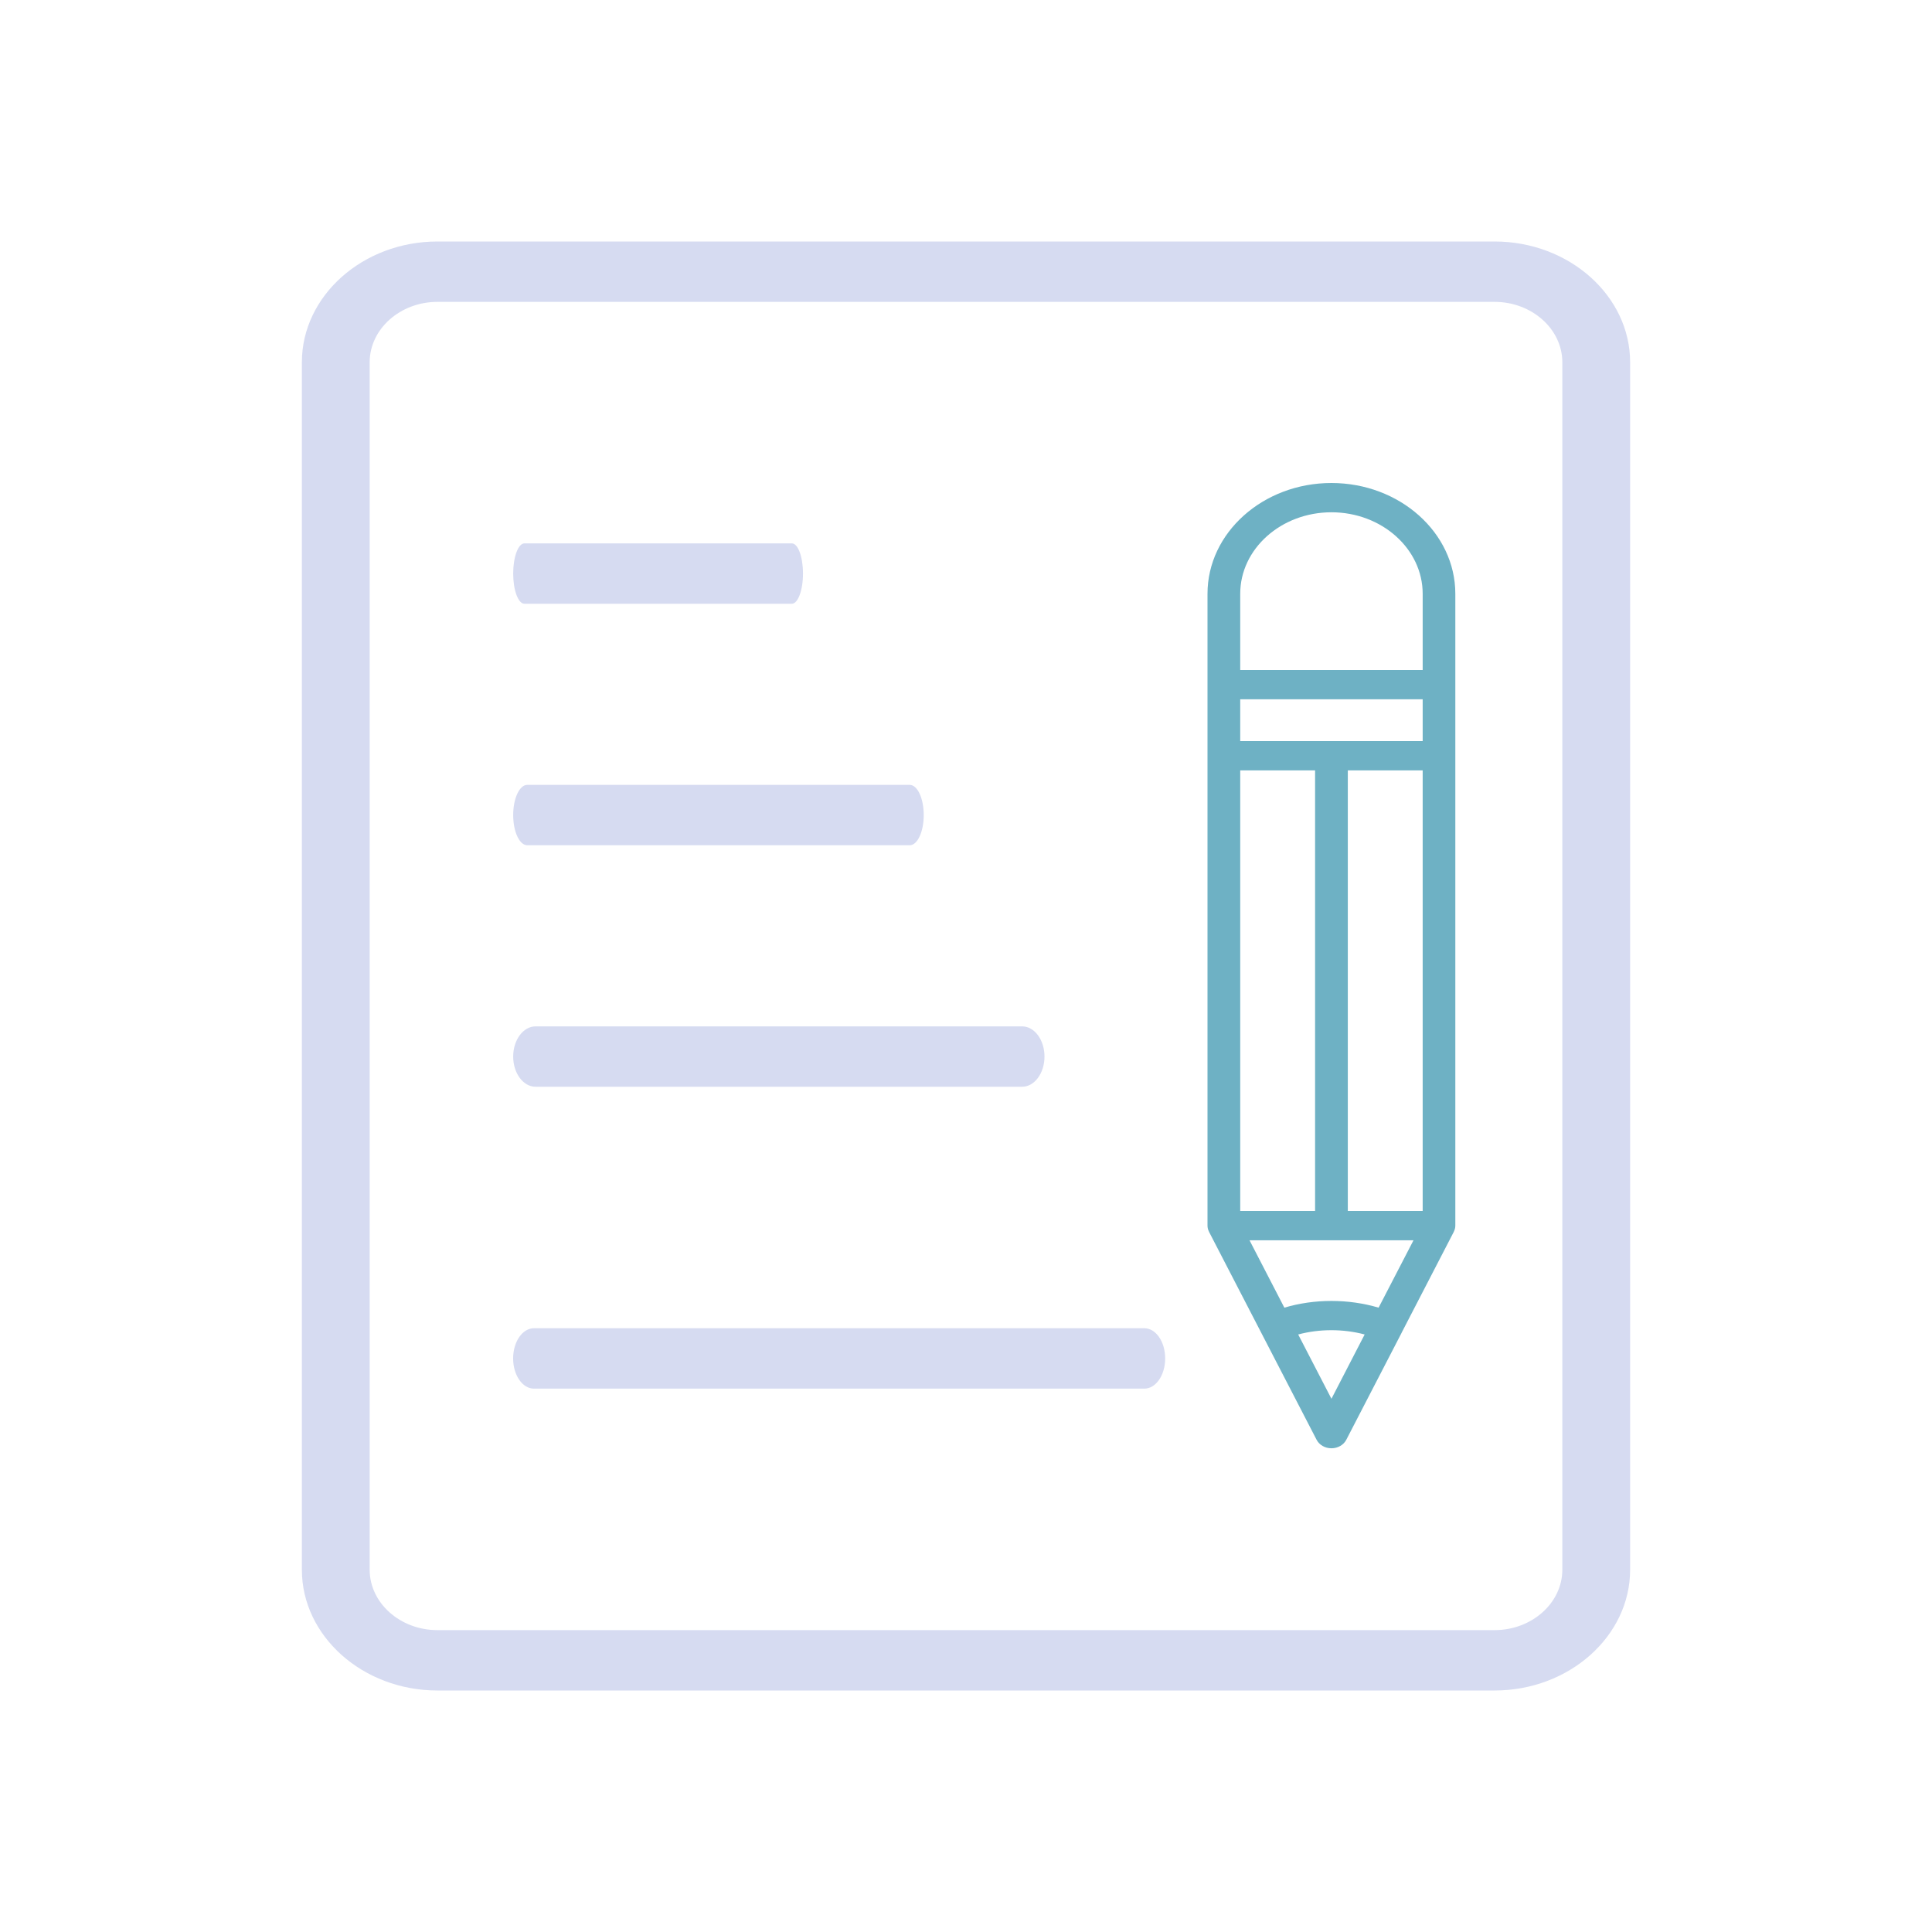
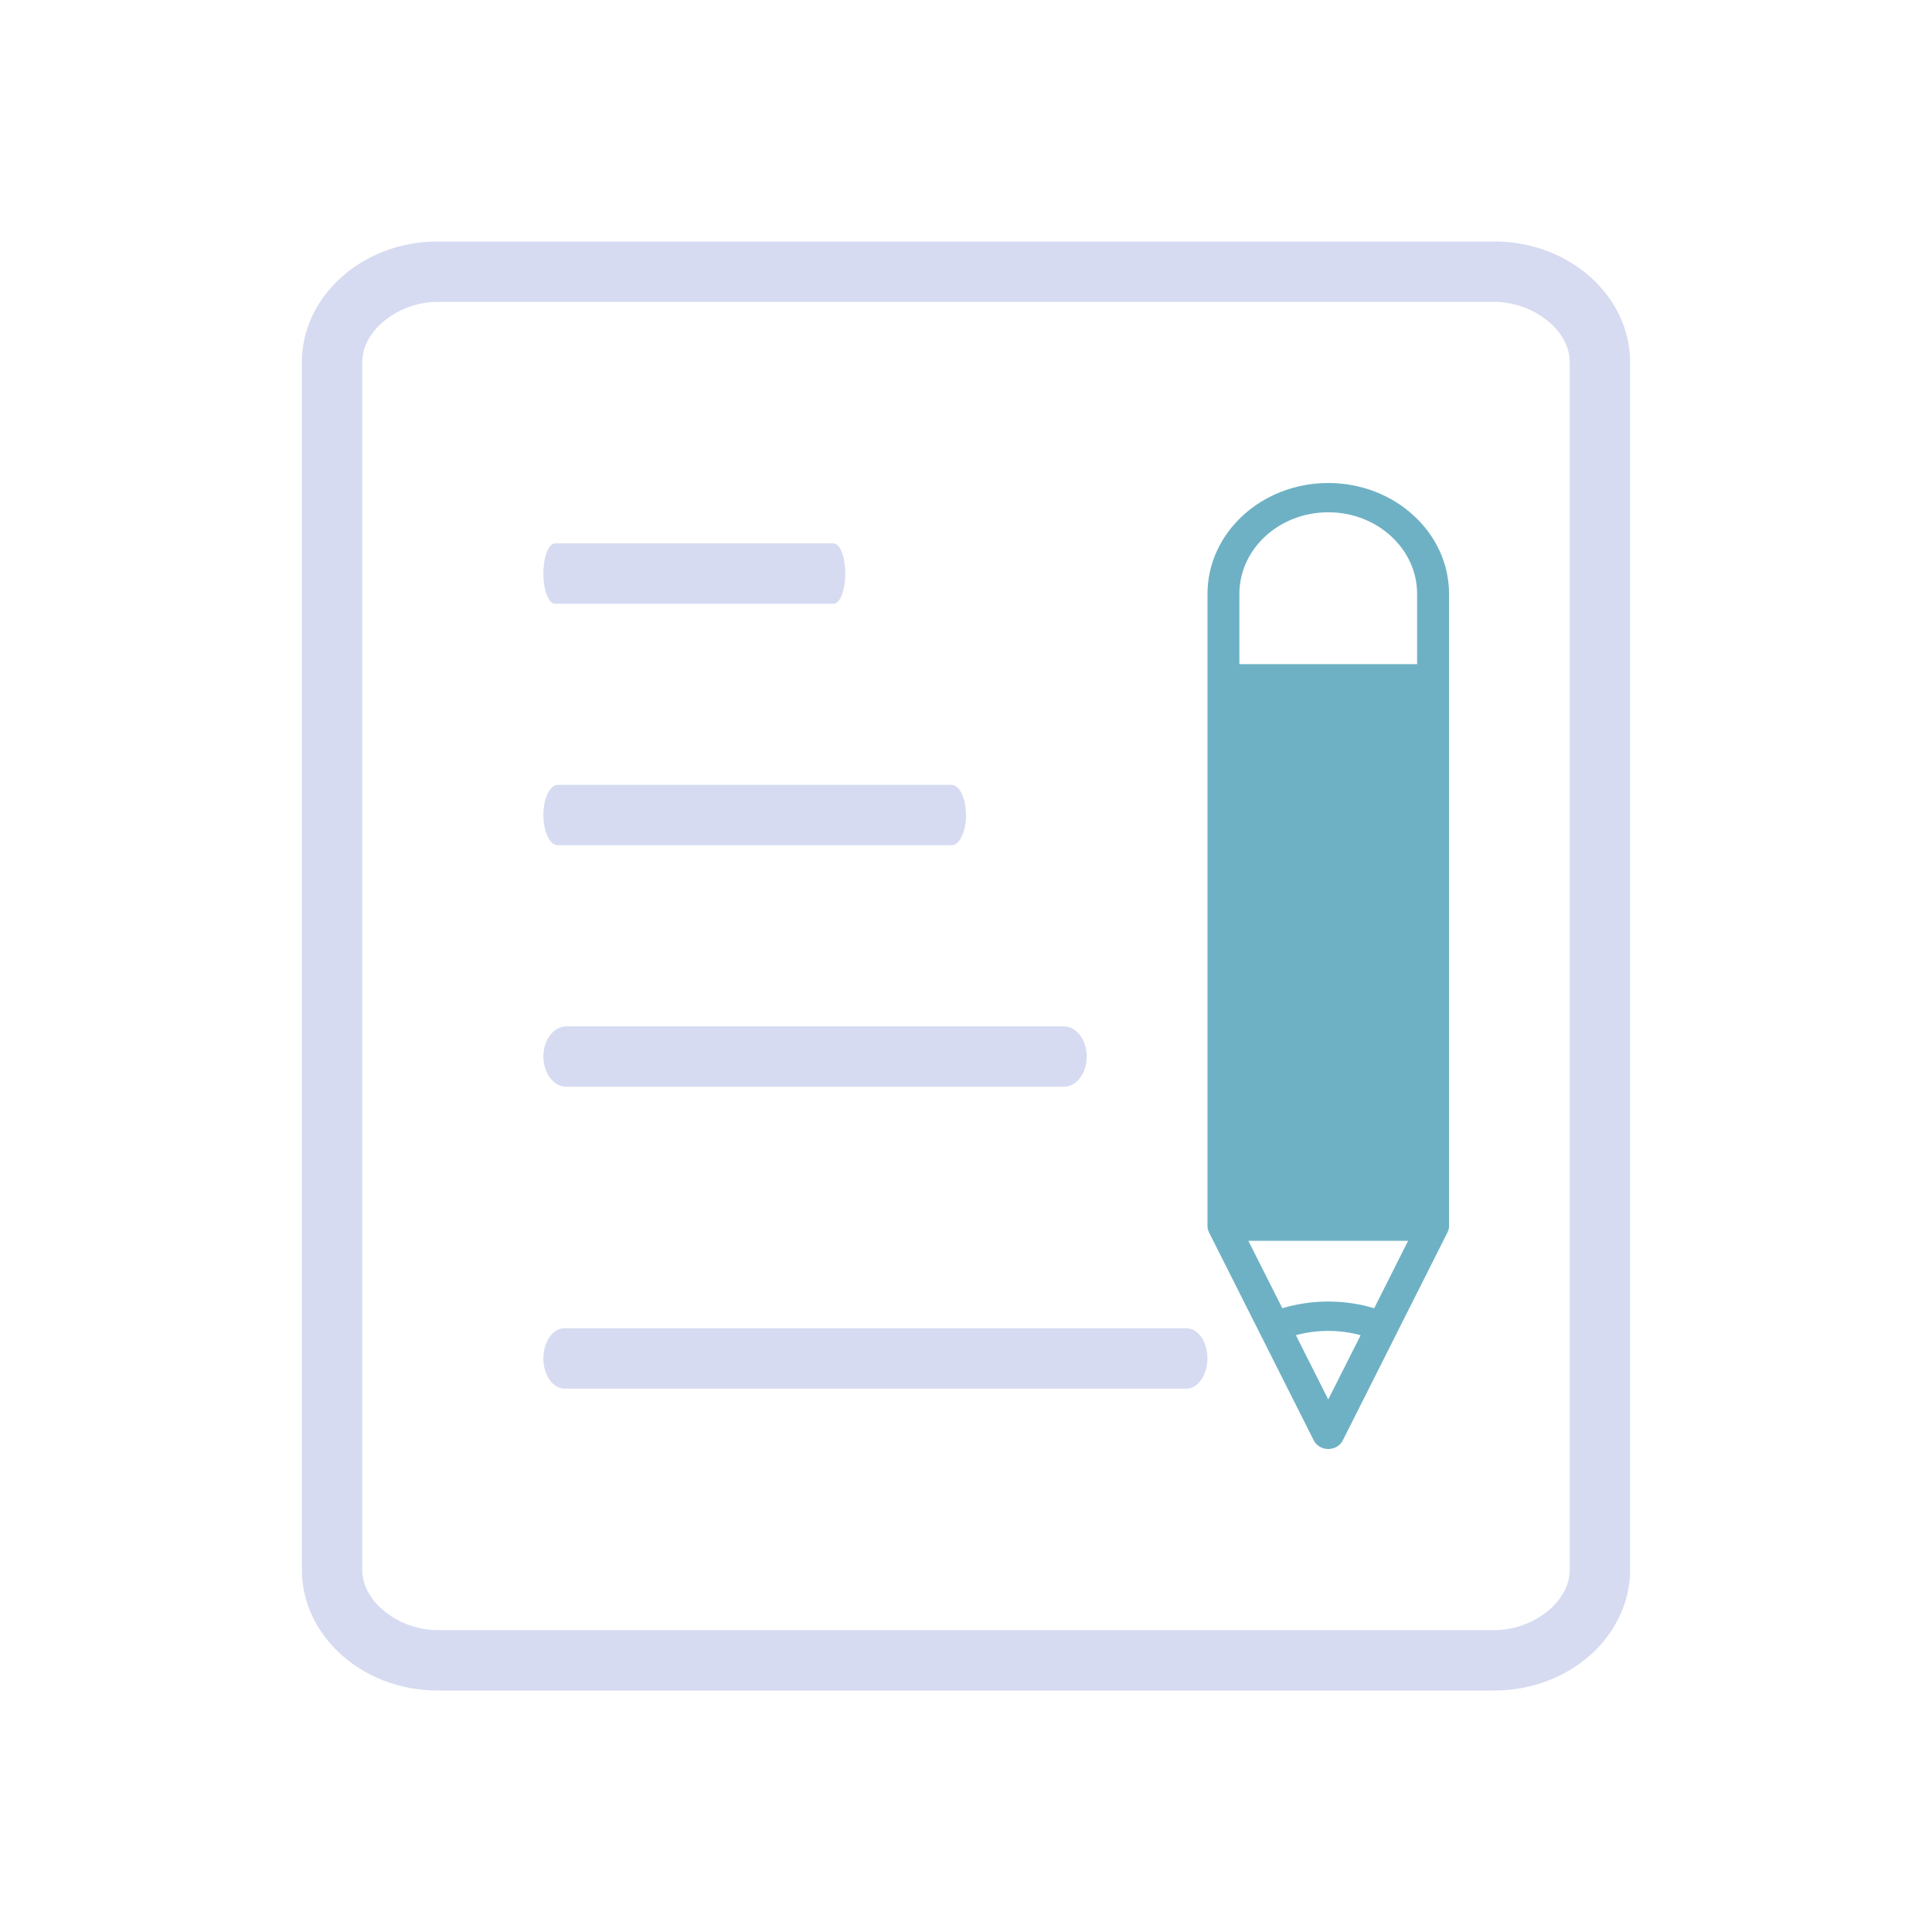
<svg xmlns="http://www.w3.org/2000/svg" id="svg4153" version="1.1" width="32" height="32" viewBox="0 0 32 32">
  <g id="22-22-klipper" transform="translate(31.99985,10)">
    <rect style="fill:none;fill-opacity:1;stroke:none;stroke-width:0.1;stroke-linecap:square;stroke-linejoin:miter;stroke-miterlimit:4;stroke-dasharray:none;stroke-dashoffset:0;stroke-opacity:1" id="rect4148" width="22" height="22" x="1.3415527e-07" y="0" />
-     <path d="m 6.189,9.992 h 4.224 c 0.086,0 0.155,-0.133 0.155,-0.296 C 10.567,9.533 10.498,9.4 10.412,9.4 H 6.189 c -0.086,0 -0.155,0.133 -0.155,0.296 0,0.164 0.069,0.296 0.155,0.296 z" id="path4-3-3" style="fill:#d6dbf1;fill-opacity:1;stroke-width:0.214" />
-     <path d="m 6.157,6.992 h 2.953 c 0.068,0 0.123,-0.133 0.123,-0.296 C 9.234,6.533 9.178,6.4 9.11,6.4 H 6.157 c -0.068,0 -0.123,0.133 -0.123,0.296 0,0.164 0.055,0.296 0.123,0.296 z" id="path6-6-6" style="fill:#d6dbf1;fill-opacity:1;stroke-width:0.191" />
-     <path d="m 6.281,12.992 h 5.372 c 0.136,0 0.247,-0.133 0.247,-0.296 C 11.9,12.533 11.79,12.4 11.653,12.4 H 6.281 c -0.136,0 -0.247,0.133 -0.247,0.296 0,0.164 0.111,0.296 0.247,0.296 z" id="path8-7" style="fill:#d6dbf1;fill-opacity:1;stroke-width:0.27" />
-     <path d="M 13.004,15.4 H 6.262 c -0.127,0 -0.229,0.133 -0.229,0.296 0,0.164 0.103,0.296 0.229,0.296 h 6.742 c 0.127,0 0.229,-0.133 0.229,-0.296 C 13.234,15.533 13.131,15.4 13.004,15.4 Z" id="path10-7-5" style="fill:#d6dbf1;fill-opacity:1;stroke-width:0.261" />
-     <path d="M 14.5,6 C 13.673,6 13,6.566 13,7.262 v 1.036 0.81 5.355 c 0,0.024 0.006,0.047 0.018,0.067 3.9e-4,7.58e-4 2.11e-4,0.002 6.5e-4,0.002 l 1.302,2.37 c 0.032,0.059 0.103,0.097 0.18,0.097 0.077,0 0.147,-0.038 0.18,-0.097 l 0.669,-1.219 c 5.37e-4,-8.95e-4 0.001,-0.002 0.002,-0.002 4.37e-4,-7.56e-4 2.8e-4,-0.002 6.89e-4,-0.002 l 0.63,-1.147 c 4.35e-4,-7.56e-4 2.3e-4,-0.002 6.52e-4,-0.002 0.011,-0.021 0.018,-0.043 0.018,-0.067 V 9.108 8.298 7.262 c 0,-0.696 -0.673,-1.262 -1.5,-1.262 z m 1.104,8.296 H 14.698 V 9.275 h 0.906 z m -0.534,1.101 c -0.367,-0.103 -0.778,-0.102 -1.141,8.1e-5 l -0.422,-0.768 h 1.985 z M 13.396,14.296 V 9.275 h 0.906 V 14.296 Z M 15.604,8.942 H 13.396 V 8.465 h 2.208 z m -1.104,7.495 -0.402,-0.732 c 0.258,-0.065 0.544,-0.065 0.805,4.1e-5 z M 15.604,8.131 H 13.396 V 7.262 c 0,-0.512 0.495,-0.929 1.104,-0.929 0.609,0 1.104,0.417 1.104,0.929 z" id="path12-5-3" style="fill:#6eb1c4;fill-opacity:1;stroke-width:0.182" />
-     <path d="M 16.87,3 H 5.197 C 4.373,3 3.7,3.6 3.7,4.333 V 17.667 C 3.7,18.4 4.373,19 5.197,19 h 11.673 c 0.823,0 1.497,-0.6 1.497,-1.333 V 4.333 C 18.367,3.6 17.693,3 16.87,3 Z m 0.748,14.667 c 0,0.367 -0.337,0.667 -0.748,0.667 H 5.197 c -0.412,0 -0.748,-0.3 -0.748,-0.667 V 4.333 c 0,-0.367 0.337,-0.667 0.748,-0.667 h 11.673 c 0.412,0 0.748,0.3 0.748,0.667 z" id="path2-3-5" style="fill:#d6dbf1;fill-opacity:1;stroke-width:0.353" />
+     <path d="m 7.171,10 h 4.658 C 11.923,10 12,9.776 12,9.5 12,9.224 11.924,9 11.829,9 H 7.171 C 7.076,9 7,9.224 7,9.5 7,9.776 7.076,10 7.171,10 Z" id="path4-3-36" style="fill:#d6dbf1;fill-opacity:1;stroke-width:0.292" />
+     <path d="M 7.154,7 H 10.846 C 10.931,7 11,6.776 11,6.5 11,6.224 10.931,6 10.846,6 H 7.154 C 7.069,6 7,6.224 7,6.5 7,6.776 7.069,7 7.154,7 Z" id="path6-6-7" style="fill:#d6dbf1;fill-opacity:1;stroke-width:0.278" />
+     <path d="M 7.253,13 H 12.747 C 12.887,13 13,12.776 13,12.5 13,12.224 12.887,12 12.747,12 H 7.253 C 7.113,12 7,12.224 7,12.5 7,12.776 7.113,13 7.253,13 Z" id="path8-5" style="fill:#d6dbf1;fill-opacity:1;stroke-width:0.355" />
+     <path d="M 13.777,15 H 7.223 C 7.1,15 7,15.224 7,15.5 7,15.776 7.1,16 7.223,16 h 6.554 C 13.9,16 14,15.776 14,15.5 14,15.224 13.9,15 13.777,15 Z" id="path10-7-3" style="fill:#d6dbf1;fill-opacity:1;stroke-width:0.334" />
+     <path d="M 15,6 C 14.449,6 14,6.549 14,7.224 v 1.004 0.786 5.192 c 0,0.023 0.004,0.045 0.012,0.065 2.61e-4,7.33e-4 1.42e-4,0.002 4.34e-4,0.002 l 0.868,2.299 c 0.022,0.057 0.068,0.094 0.12,0.094 0.051,0 0.098,-0.037 0.12,-0.094 L 15.566,15.391 c 3.59e-4,-8.67e-4 9.68e-4,-0.002 9.68e-4,-0.002 2.91e-4,-7.33e-4 1.87e-4,-0.002 4.6e-4,-0.002 l 0.42,-1.112 c 2.91e-4,-7.34e-4 1.55e-4,-0.002 4.36e-4,-0.002 0.007,-0.02 0.012,-0.042 0.012,-0.065 V 9.014 8.228 7.224 c 0,-0.675 -0.449,-1.224 -1,-1.224 z m -1.09e-4,8 v 0 -4.667 0 z m 0.38,1.113 c -0.244,-0.099 -0.519,-0.099 -0.761,7.8e-5 L 14.339,14.368 H 15.662 Z M 15,14 v -4.667 0 z m 0.736,-5.143 h -1.472 v 0 z m -0.736,7.263 -0.268,-0.71 c 0.172,-0.063 0.363,-0.063 0.536,4e-5 z M 15.736,8 H 14.264 V 7.224 c 0,-0.497 0.33,-0.901 0.736,-0.901 0.406,0 0.736,0.404 0.736,0.901 z" id="path12-5-5" style="fill:#6eb1c4;fill-opacity:1;stroke-width:0.146" />
+     <path d="M 16.571,3 H 5.429 C 4.643,3 4,3.6 4,4.333 V 17.667 c 0,0.733 0.643,1.333 1.429,1.333 H 16.571 C 17.357,19 18,18.4 18,17.667 V 4.333 C 18,3.6 17.357,3 16.571,3 Z M 17.064,17.467 C 17.066,17.834 16.764,18 16.371,18 H 5.629 C 5.236,18 5,17.834 5,17.467 V 4.533 C 5,4.166 5.236,4 5.629,4 H 16.371 C 16.764,4 16.998,4.166 17,4.533 Z" id="path2-3-6" style="fill:#d6dbf1;fill-opacity:1;stroke-width:0.345" />
  </g>
  <defs id="defs4157">
    <style type="text/css" id="current-color-scheme" />
    <linearGradient id="oomox" x1="33" x2="33" y1="81" y2="95" gradientUnits="userSpaceOnUse">
      <stop offset="0%" style="stop-color:#303b3d; stop-opacity:1" id="stop18" />
      <stop offset="100%" style="stop-color:#bc985d; stop-opacity:1" id="stop20" />
    </linearGradient>
  </defs>
-   <g id="klipper">
-     <rect y="0" x="0" height="32" width="32" id="rect4230" style="fill:none;fill-opacity:1;stroke:none" />
-     <path d="m 8.733,14 h 6.335 c 0.128,0 0.232,-0.224 0.232,-0.5 C 15.3,13.224 15.196,13 15.068,13 H 8.733 C 8.604,13 8.5,13.224 8.5,13.5 8.5,13.776 8.604,14 8.733,14 Z" id="path4-3" style="fill:#d6dbf1;fill-opacity:1;stroke-width:0.341" />
-     <path d="M 8.686,10 H 13.115 C 13.217,10 13.3,9.776 13.3,9.5 13.3,9.224 13.218,9 13.115,9 H 8.686 C 8.583,9 8.5,9.224 8.5,9.5 8.5,9.776 8.583,10 8.686,10 Z" id="path6-6" style="fill:#d6dbf1;fill-opacity:1;stroke-width:0.304" />
-     <path d="M 8.871,18 H 16.93 C 17.134,18 17.3,17.776 17.3,17.5 17.3,17.224 17.134,17 16.93,17 H 8.871 c -0.205,0 -0.371,0.224 -0.371,0.5 0,0.276 0.166,0.5 0.371,0.5 z" id="path8" style="fill:#d6dbf1;fill-opacity:1;stroke-width:0.43" />
-     <path d="M 18.955,22 H 8.843 C 8.653,22 8.499,22.224 8.499,22.5 8.499,22.776 8.653,23 8.843,23 H 18.955 C 19.145,23 19.299,22.776 19.299,22.5 19.299,22.224 19.145,22 18.955,22 Z" id="path10-7" style="fill:#d6dbf1;fill-opacity:1;stroke-width:0.415" />
-     <path d="M 22.053,8 C 20.921,8 20,8.823 20,9.835 v 1.505 1.177 7.783 c 0,0.035 0.008,0.068 0.024,0.098 5.35e-4,0.001 2.9e-4,0.002 8.93e-4,0.004 l 1.782,3.445 c 0.044,0.086 0.14,0.141 0.246,0.141 0.106,0 0.202,-0.055 0.246,-0.141 l 0.916,-1.771 c 7.36e-4,-0.001 0.002,-0.002 0.002,-0.004 5.95e-4,-0.001 3.8e-4,-0.002 9.43e-4,-0.003 l 0.862,-1.667 c 5.95e-4,-0.001 3.16e-4,-0.002 8.95e-4,-0.004 0.015,-0.03 0.024,-0.063 0.024,-0.098 V 12.518 11.34 9.835 c 0,-1.012 -0.921,-1.835 -2.053,-1.835 z m 1.511,12.058 H 22.324 V 12.76 h 1.24 z m -0.73,1.601 c -0.502,-0.149 -1.065,-0.148 -1.561,1.18e-4 l -0.577,-1.116 h 2.716 z M 20.542,20.058 V 12.76 h 1.24 v 7.298 z m 3.022,-7.783 h -3.022 v -0.693 h 3.022 z m -1.511,10.893 -0.551,-1.065 c 0.352,-0.094 0.744,-0.095 1.101,5.9e-5 z M 23.564,11.098 H 20.542 V 9.835 c 0,-0.745 0.678,-1.35 1.511,-1.35 0.833,0 1.511,0.606 1.511,1.35 z" id="path12-5" style="fill:#6eb1c4;fill-opacity:1;stroke-width:0.256" />
-     <path d="M 24.755,4 H 7.245 c -1.235,0 -2.245,0.9 -2.245,2 v 20 c 0,1.1 1.01,2 2.245,2 H 24.755 c 1.235,0 2.245,-0.9 2.245,-2 V 6 C 27,4.9 25.99,4 24.755,4 Z m 1.122,22 c 0,0.55 -0.505,1 -1.122,1 H 7.245 c -0.617,0 -1.122,-0.45 -1.122,-1 V 6 c 0,-0.55 0.505,-1 1.122,-1 H 24.755 c 0.617,0 1.122,0.45 1.122,1 z" id="path2-3" style="fill:#d6dbf1;fill-opacity:1;stroke-width:0.53" />
+   <g id="klipper" transform="translate(31.99985,10)">
+     <g id="g7533">
+       <rect y="-10" x="-32" height="32" width="32" id="rect4230" style="fill:none;fill-opacity:1;stroke:none" />
+       <path d="m -22.761,4 h 6.522 c 0.132,0 0.239,-0.224 0.239,-0.5 C -16,3.224 -16.107,3 -16.239,3 h -6.522 c -0.132,0 -0.239,0.224 -0.239,0.5 0,0.276 0.107,0.5 0.239,0.5 z" id="path4-3" style="fill:#d6dbf1;fill-opacity:1;stroke-width:0.346" />
+       <path d="m -22.807,0 h 4.614 c 0.107,0 0.193,-0.224 0.193,-0.5 C -18,-0.776 -18.086,-1 -18.193,-1 h -4.614 c -0.107,0 -0.193,0.224 -0.193,0.5 0,0.276 0.086,0.5 0.193,0.5 z" id="path6-6" style="fill:#d6dbf1;fill-opacity:1;stroke-width:0.311" />
+       <path d="m -22.621,8 h 8.242 c 0.209,0 0.379,-0.224 0.379,-0.5 C -14,7.224 -14.17,7 -14.379,7 h -8.242 c -0.209,0 -0.379,0.224 -0.379,0.5 0,0.276 0.17,0.5 0.379,0.5 z" id="path8" style="fill:#d6dbf1;fill-opacity:1;stroke-width:0.435" />
+       <path d="M -12.35,12 H -22.65 c -0.193,0 -0.35,0.224 -0.35,0.5 0,0.276 0.157,0.5 0.35,0.5 h 10.299 c 0.193,0 0.35,-0.224 0.35,-0.5 C -12,12.224 -12.157,12 -12.35,12 Z" id="path10-7" style="fill:#d6dbf1;fill-opacity:1;stroke-width:0.419" />
+       <path d="m -10,-2 c -1.103,0 -2,0.824 -2,1.836 v 1.506 1.178 7.789 c 0,0.035 0.008,0.068 0.024,0.098 5.21e-4,0.001 2.83e-4,0.002 8.7e-4,0.004 l 1.736,3.448 C -10.196,13.945 -10.103,14 -10,14 c 0.103,0 0.197,-0.055 0.24,-0.141 l 0.893,-1.773 c 7.18e-4,-0.001 0.002,-0.002 0.002,-0.004 5.8e-4,-0.001 3.7e-4,-0.002 9.18e-4,-0.003 l 0.84,-1.668 c 5.79e-4,-0.001 3.08e-4,-0.002 8.72e-4,-0.004 0.015,-0.03 0.024,-0.063 0.024,-0.098 V 2.521 1.343 -0.164 c 0,-1.012 -0.897,-1.836 -2,-1.836 z m -2.13e-4,12 v 0 -7 0 z m 0.761,1.669 c -0.489,-0.149 -1.037,-0.148 -1.521,1.18e-4 l -0.563,-1.117 h 2.646 z M -10,10 V 3 3 Z m 1.472,-7.715 h -2.944 v 0 z m -1.472,10.895 -0.536,-1.065 c 0.343,-0.094 0.725,-0.095 1.073,6e-5 z M -8.528,1 h -2.944 v -1.164 c 0,-0.745 0.66,-1.351 1.472,-1.351 0.812,0 1.472,0.606 1.472,1.351 z" id="path12-5" style="fill:#6eb1c4;fill-opacity:1;stroke-width:0.253" />
+       <path d="M -7.245,-6 H -24.755 c -1.235,0 -2.245,0.9 -2.245,2 v 20 c 0,1.1 1.01,2 2.245,2 h 17.51 c 1.235,0 2.245,-0.9 2.245,-2 V -4 c 0,-1.1 -1.01,-2 -2.245,-2 z m 1.245,22 c 0,0.55 -0.628,1 -1.245,1 H -24.755 c -0.617,0 -1.245,-0.45 -1.245,-1 V -4 c 0,-0.55 0.628,-1 1.245,-1 h 17.51 c 0.617,0 1.245,0.45 1.245,1 z" id="path2-3" style="fill:#d6dbf1;fill-opacity:1;stroke-width:0.53" />
+     </g>
  </g>
</svg>
